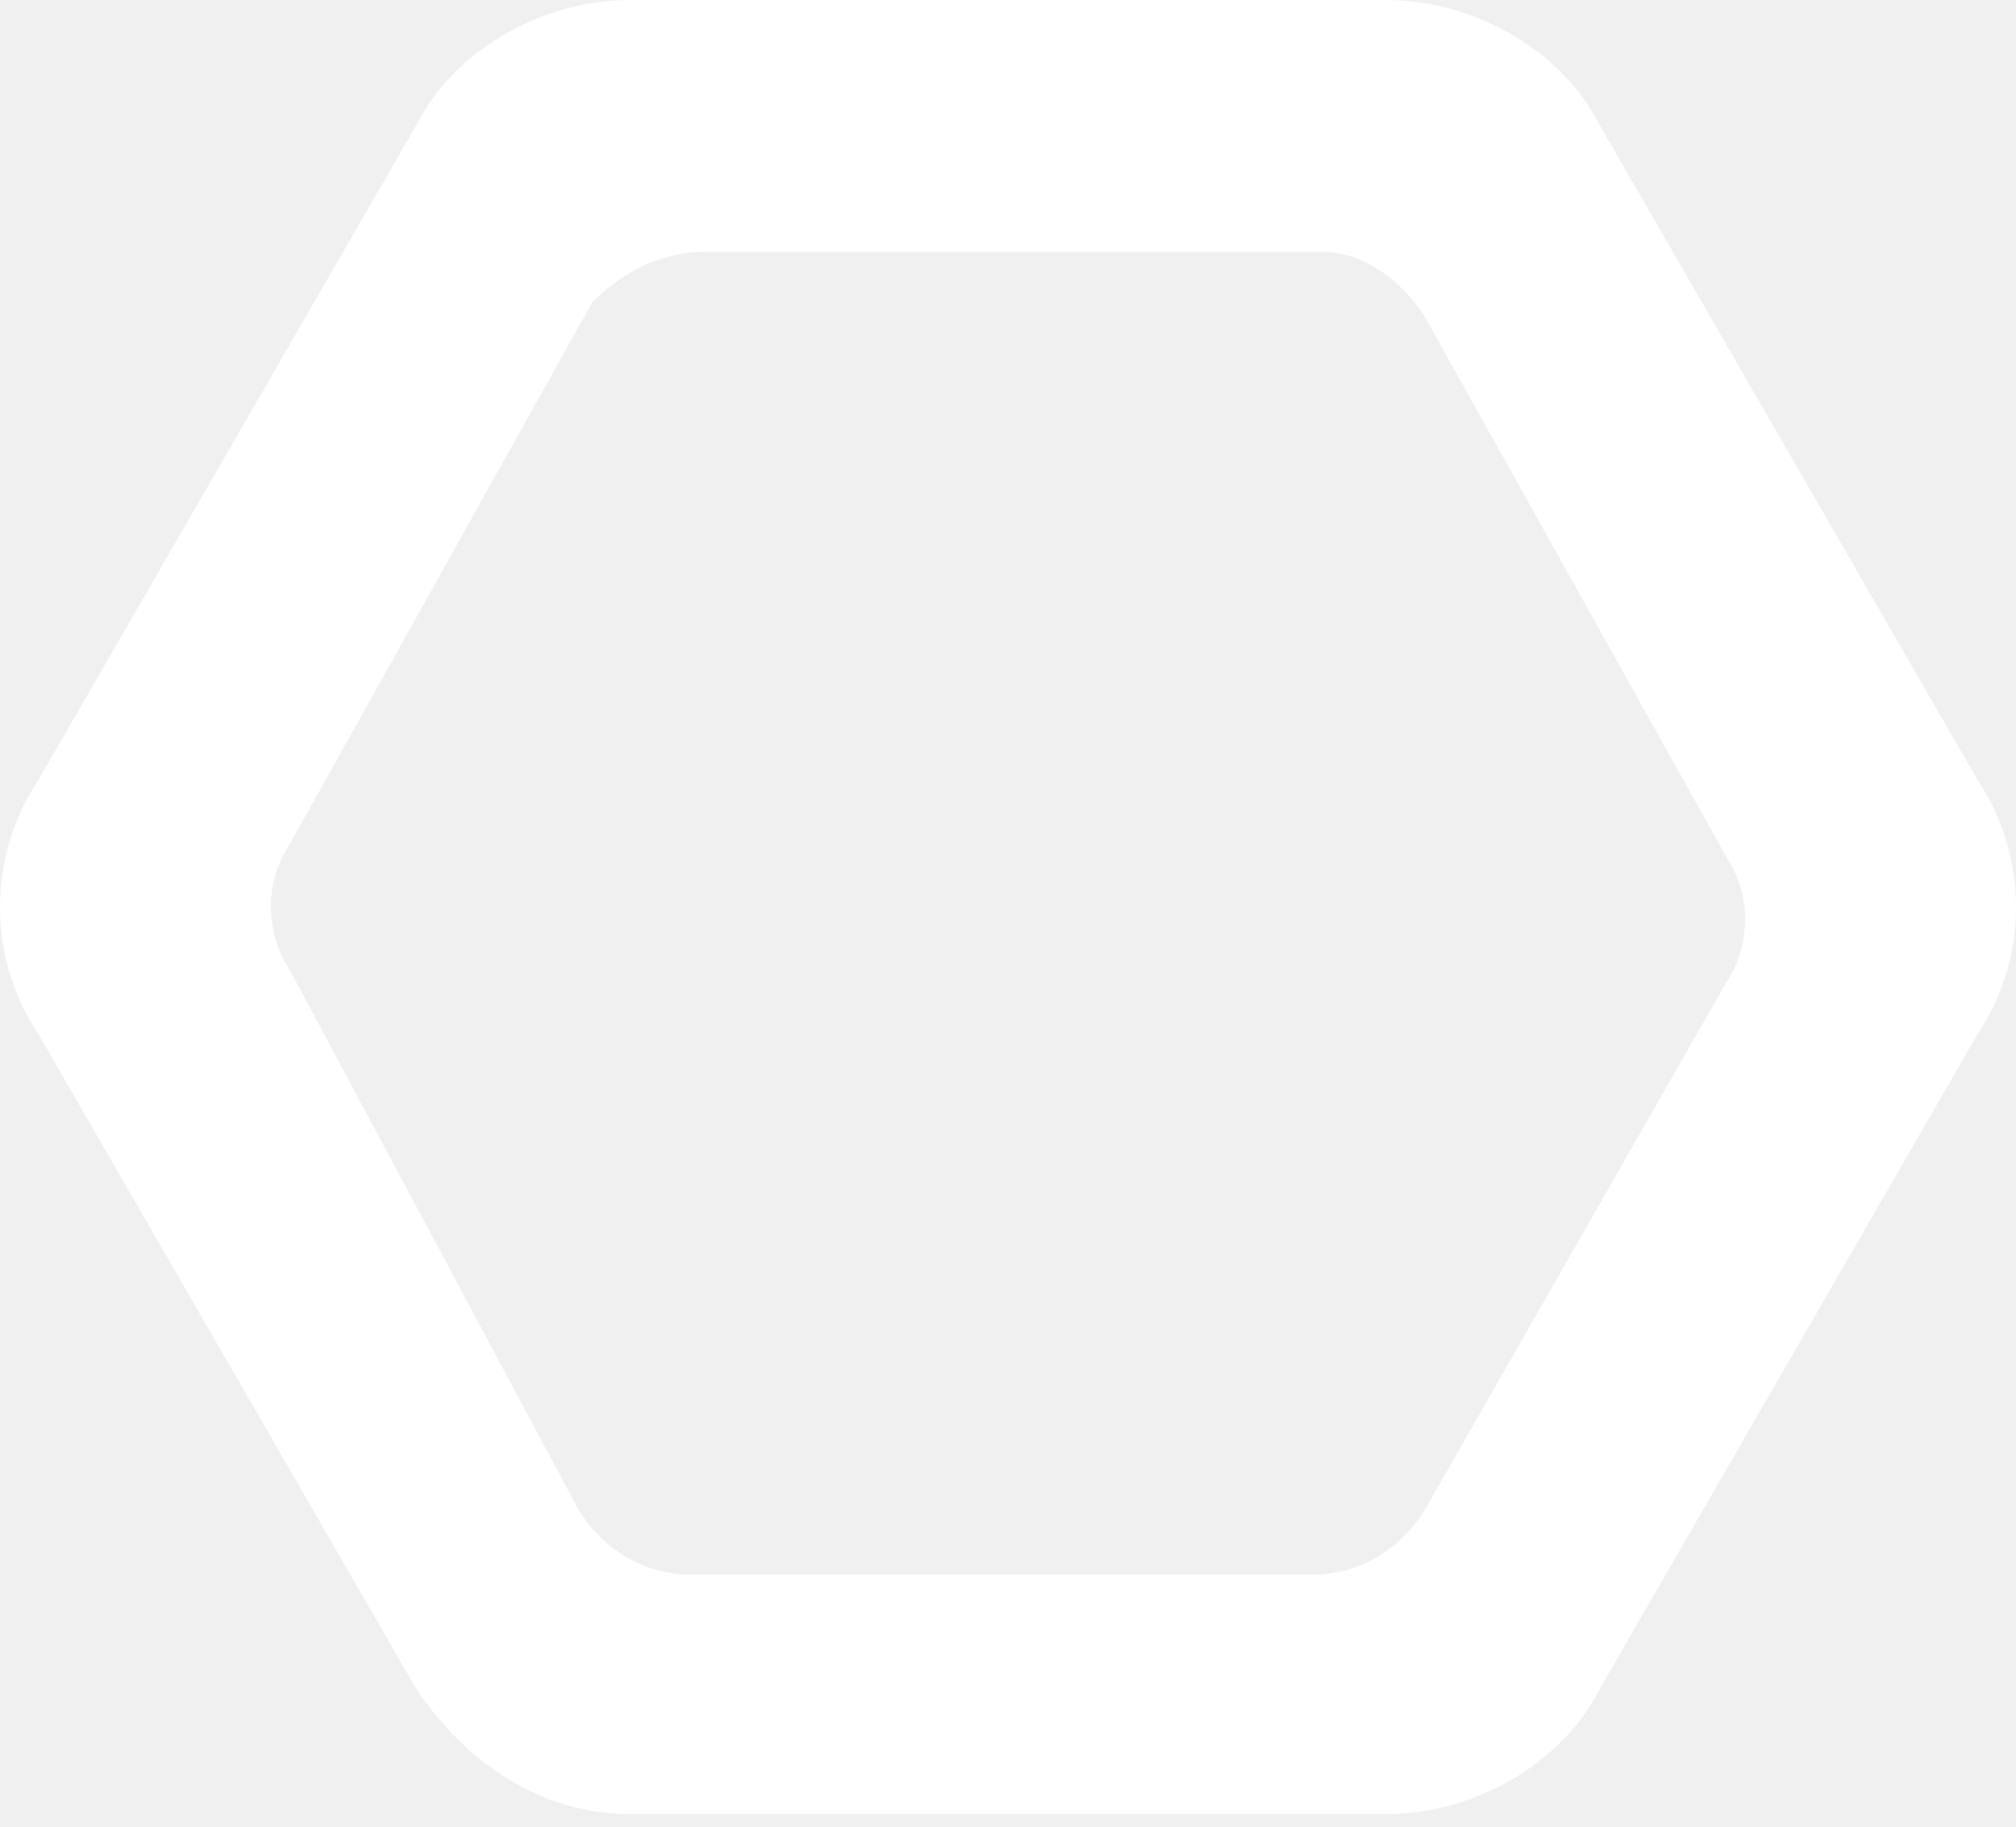
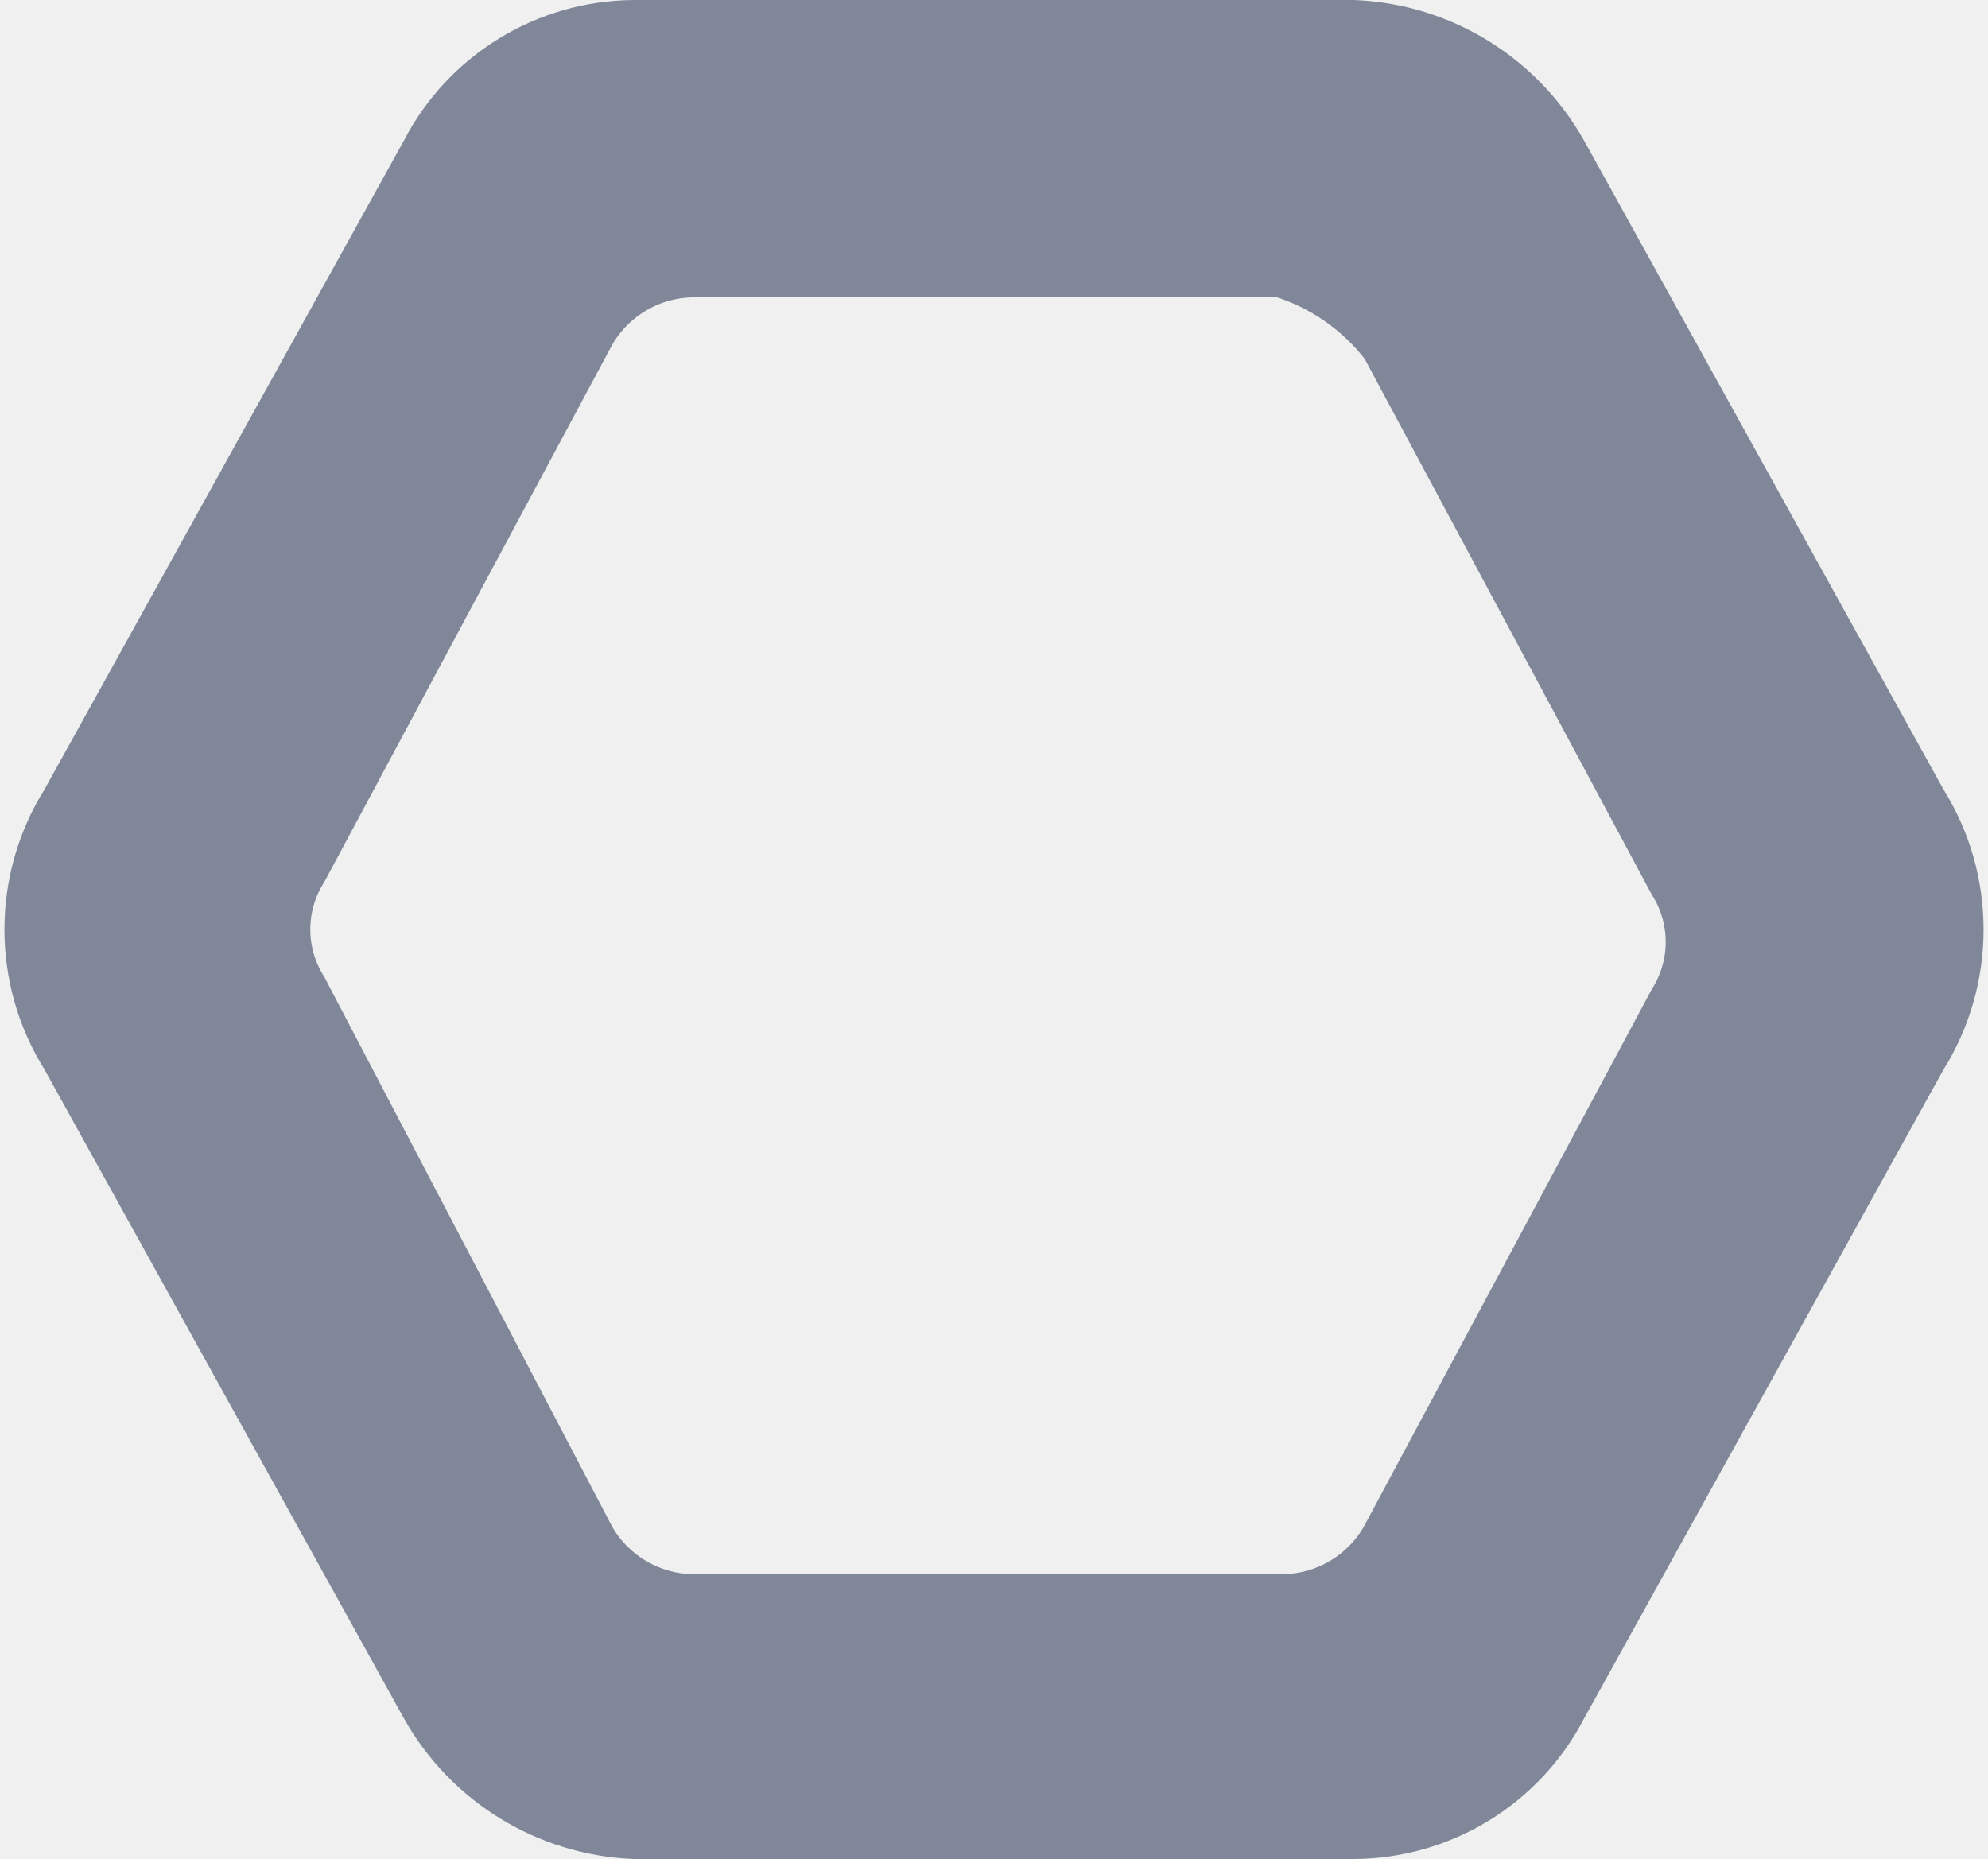
- <svg xmlns="http://www.w3.org/2000/svg" version="1.1" id="Layer_1" x="0px" y="0px" viewBox="0 0 16 14.5" style="enable-background:new 0 0 16 14.5;" xml:space="preserve">
-   <style type="text/css">
- 	.st0{fill:#FFFFFF;}
- </style>
-   <path class="st0" d="M11.3,2.5l2.4,4.3c0.2,0.3,0.2,0.7,0,1L11.3,12c-0.2,0.3-0.5,0.5-0.9,0.5l-4.9,0c-0.4,0-0.7-0.2-0.9-0.5  L2.3,7.7c-0.2-0.3-0.2-0.7,0-1l2.4-4.3C4.9,2.2,5.2,2,5.6,2l4.9,0C10.8,2,11.1,2.2,11.3,2.5z M11,0H5C4.3,0,3.6,0.4,3.3,1l-3,5.2  c-0.4,0.6-0.4,1.4,0,2l3,5.2c0.4,0.6,1,1,1.7,1h6c0.7,0,1.4-0.4,1.7-1l3-5.2c0.4-0.6,0.4-1.4,0-2l-3-5.2C12.4,0.4,11.7,0,11,0L11,0z  " />
+ <svg xmlns="http://www.w3.org/2000/svg" viewBox="1489.426 4223 33.148 31">
+   <defs>
+     <style>
+       .logo-hex {
+         fill: #7f8799;
+         stroke: #7f8799;
+       }
+     </style>
+   </defs>
+   <path id="logo-hex" data-name="logo-hex" class="logo-hex" d="M100.8,6.508l4.8,8.958a1.959,1.959,0,0,1,0,2.083l-4.8,8.958A2.084,2.084,0,0,1,99,27.55H89.2a2.084,2.084,0,0,1-1.8-1.042l-4.8-9.167a1.958,1.958,0,0,1,0-2.083L87.4,6.3a2.084,2.084,0,0,1,1.8-1.042H99A3.592,3.592,0,0,1,100.8,6.508ZM100.2,1.3h-12a3.85,3.85,0,0,0-3.4,2.083l-6,10.833a3.917,3.917,0,0,0,0,4.167l6,10.833A4.1,4.1,0,0,0,88.2,31.3h12a3.85,3.85,0,0,0,3.4-2.083l6-10.833a3.917,3.917,0,0,0,0-4.167l-6-10.833A4.1,4.1,0,0,0,100.2,1.3Z" transform="translate(1411.8 4222.2)" />
</svg>
